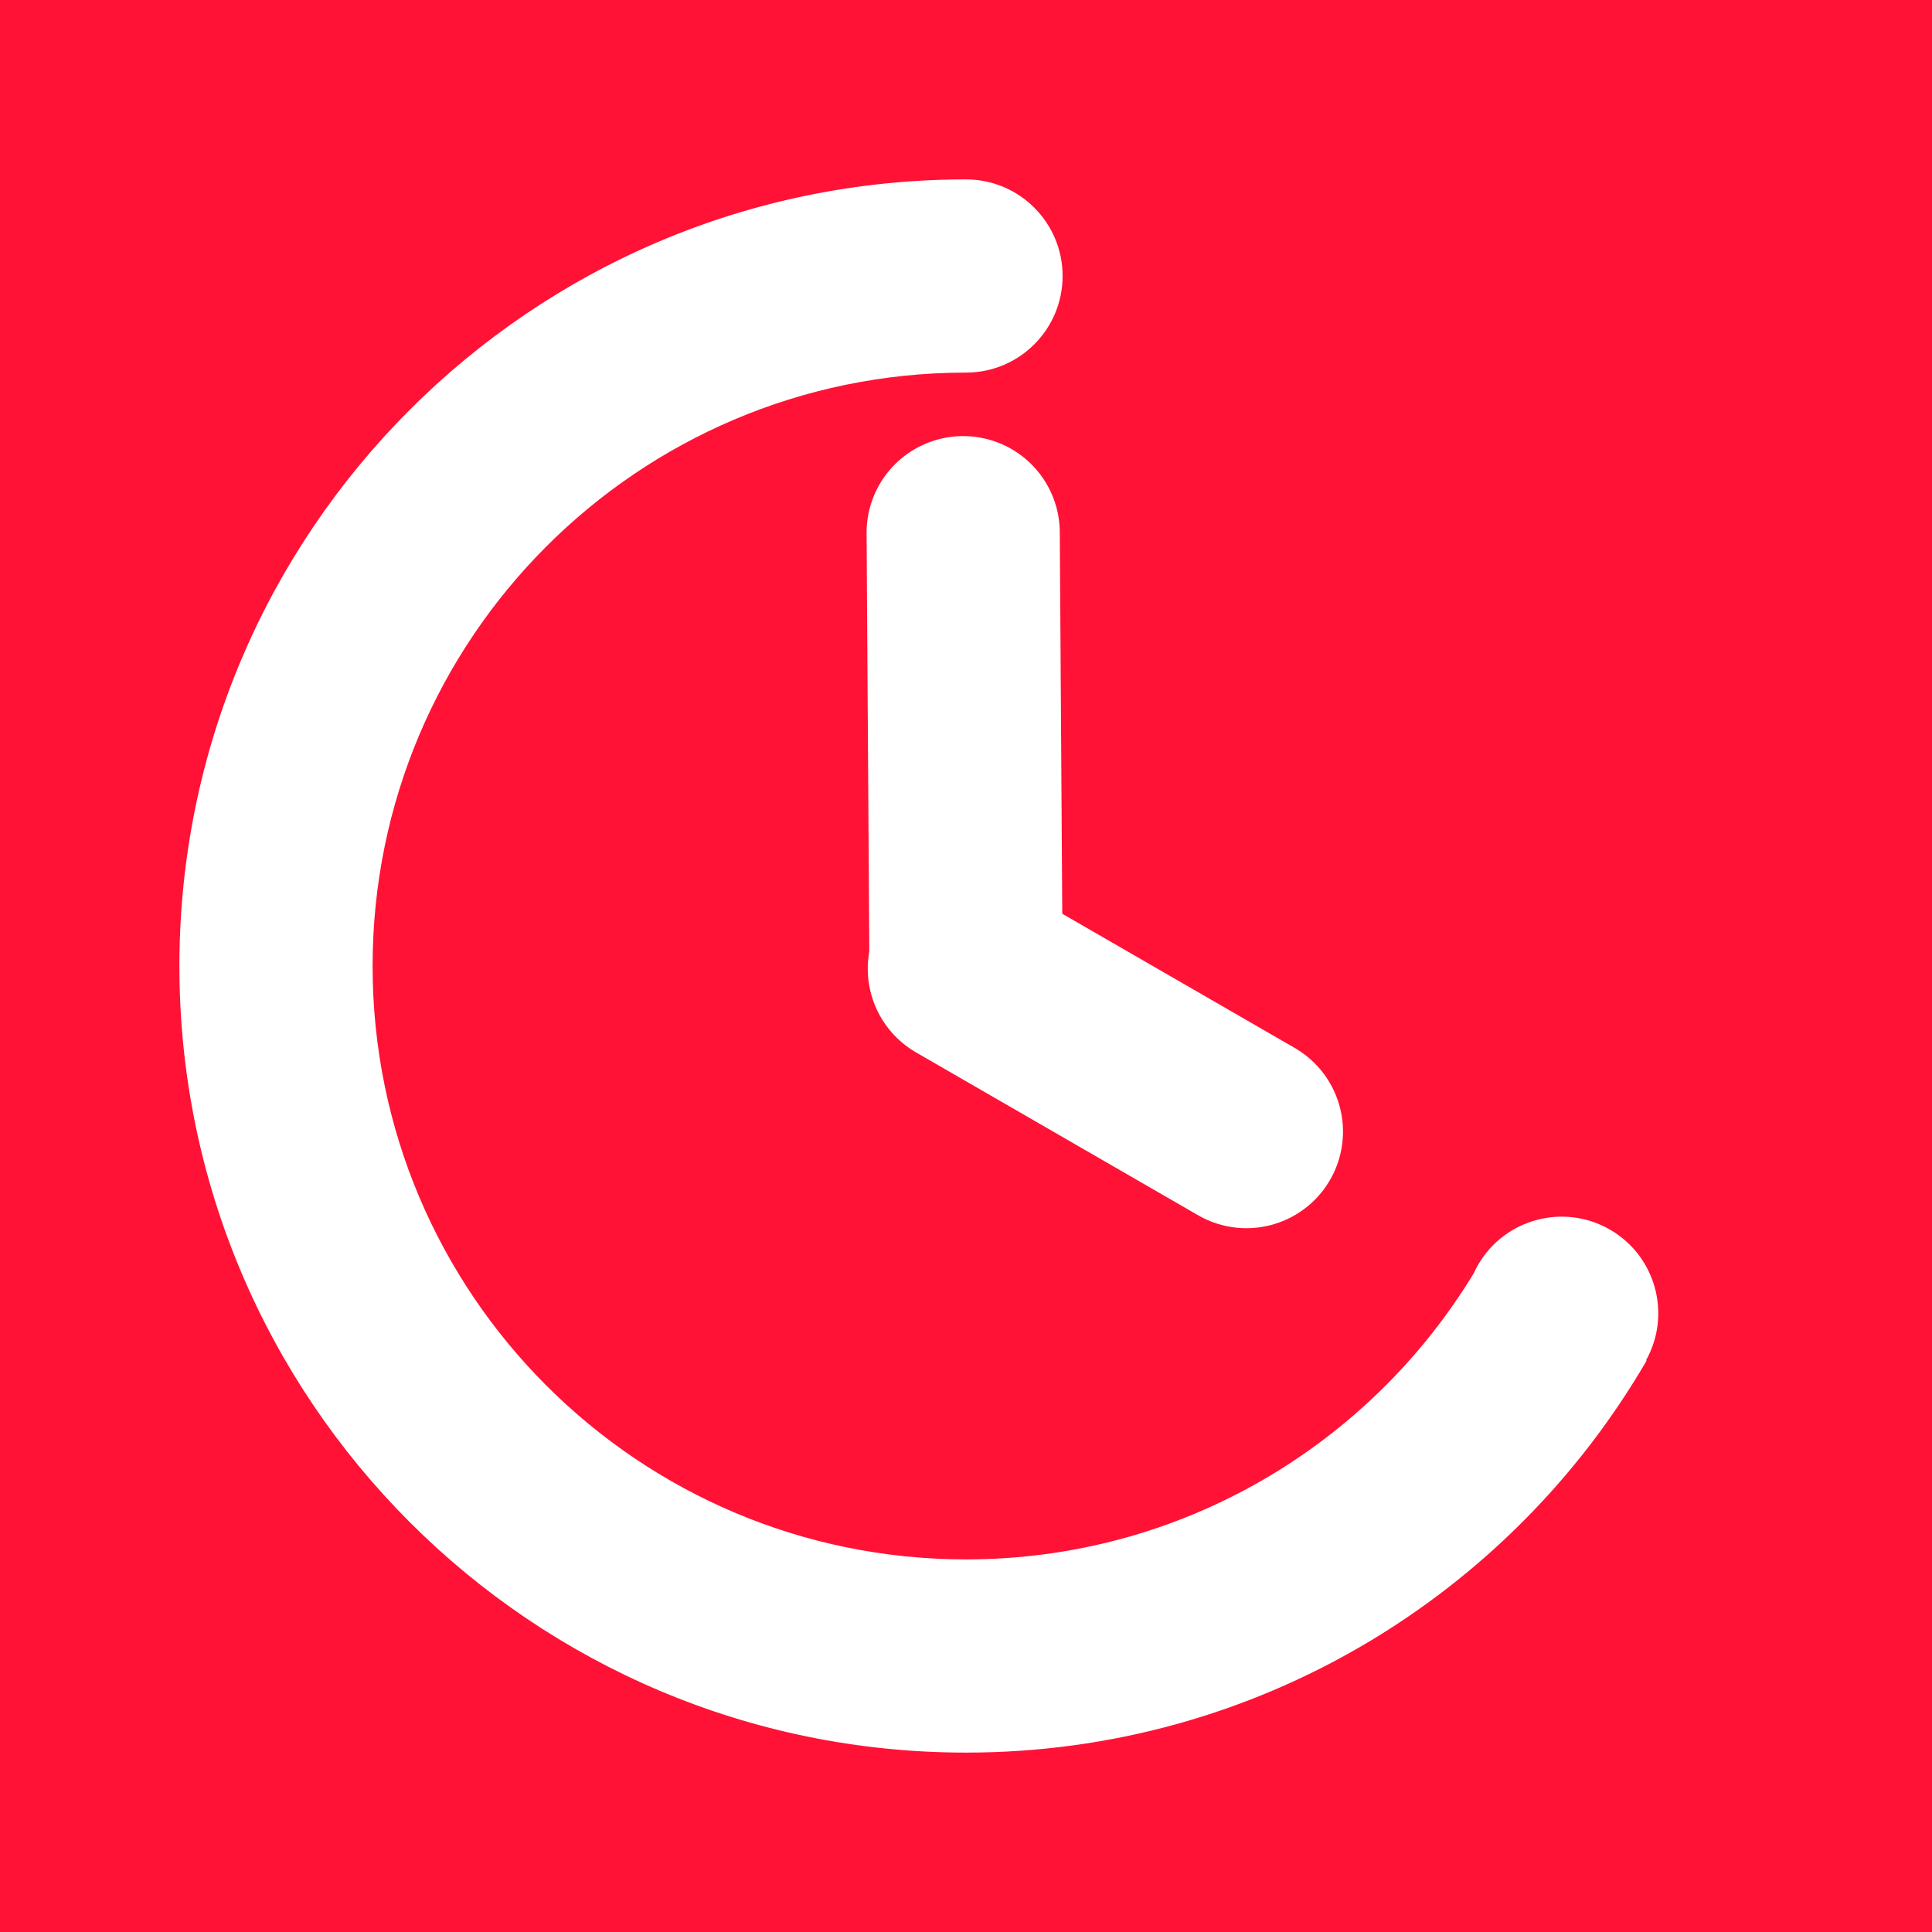
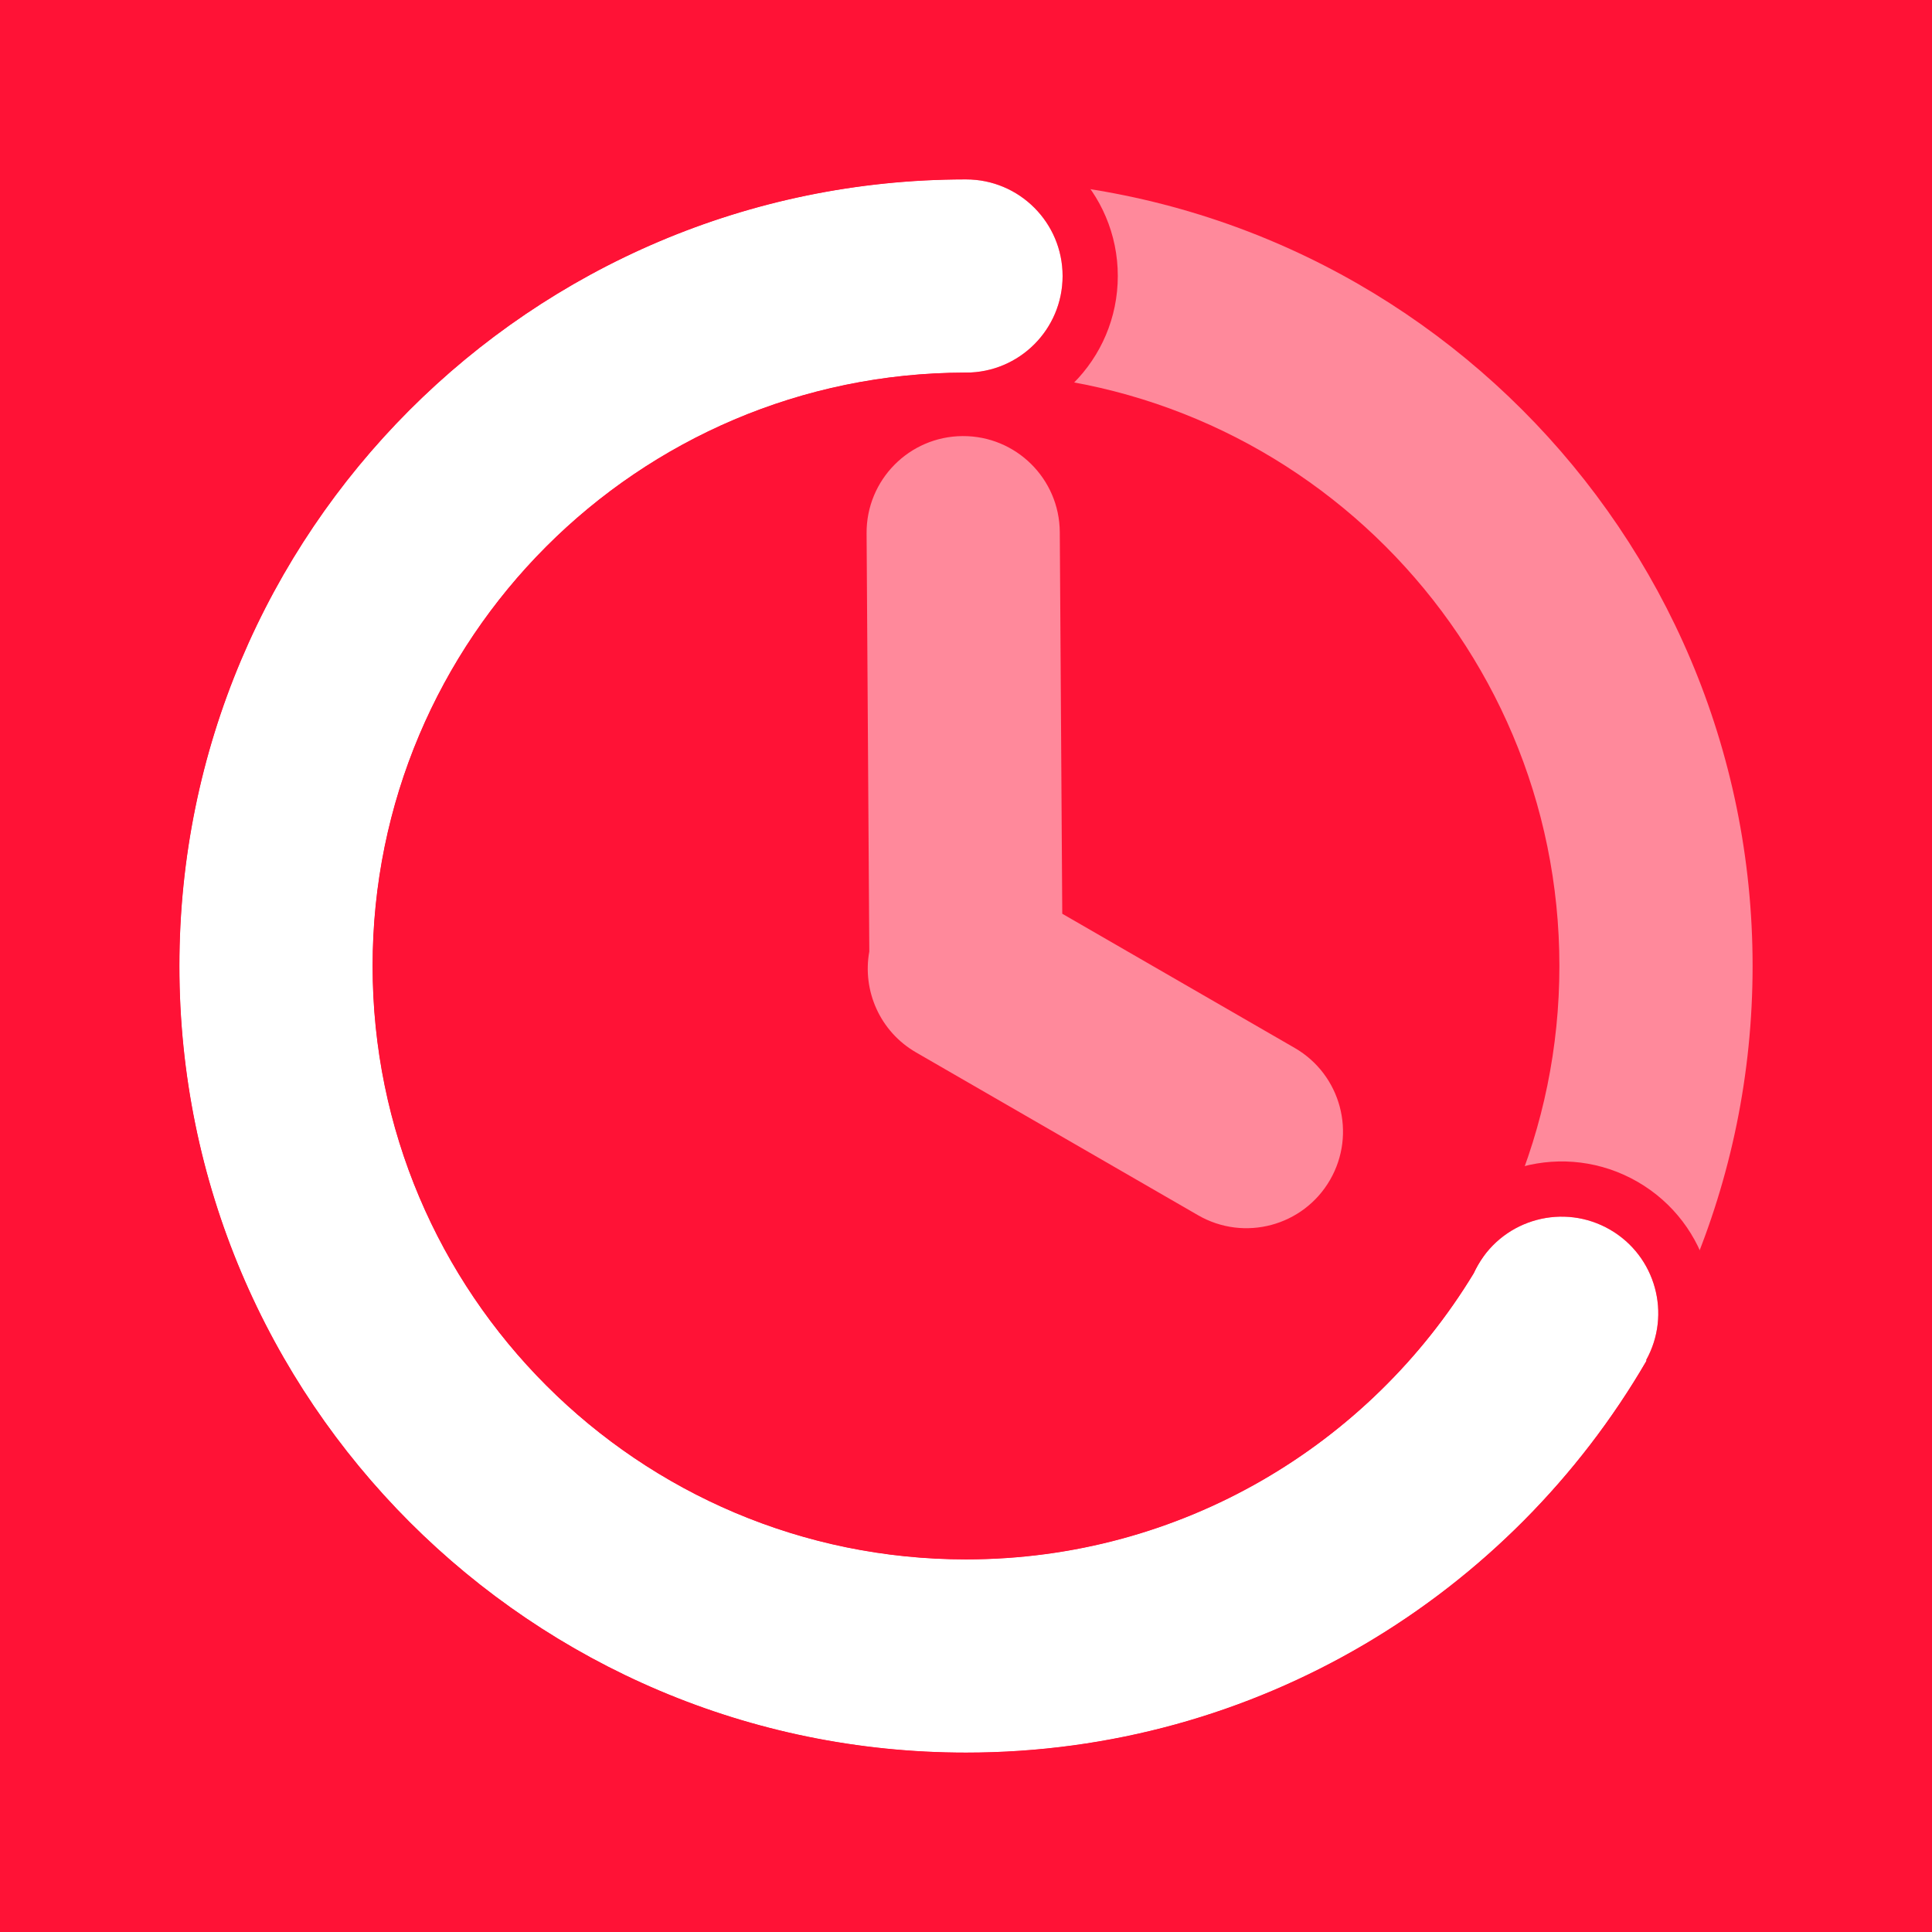
<svg xmlns="http://www.w3.org/2000/svg" width="700" height="700" viewBox="0 0 700 700" fill="none">
  <rect width="700" height="700" fill="#FF1236" />
  <circle cx="350" cy="350" r="244" fill="#FF1236" />
  <circle cx="350" cy="350" r="285" fill="#FF1236" />
-   <path fill-rule="evenodd" clip-rule="evenodd" d="M385 100C385 119.33 369.33 135 350 135C349.833 135 349.666 134.999 349.5 134.996V135C230.989 135.27 135 231.425 135 350C135 468.741 231.259 565 350 565C427.965 565 496.237 523.501 533.933 461.388C534.407 460.343 534.937 459.311 535.524 458.297C545.203 441.564 566.613 435.846 583.345 445.524C599.91 455.105 605.68 476.184 596.405 492.839L596.608 492.956C547.265 577.891 455.302 635 350 635C192.599 635 65 507.401 65 350C65 192.765 192.329 65.27 349.5 65V65.004C349.666 65.001 349.833 65 350 65C369.33 65 385 80.67 385 100Z" fill="white" />
-   <path d="M350 350L348.981 193" stroke="white" stroke-width="70" stroke-linecap="round" />
-   <path d="M349.408 351.002L451.592 409.998" stroke="white" stroke-width="70" stroke-linecap="round" />
+   <path d="M350 65C507.401 65 635 192.599 635 350C635 507.401 507.401 635 350 635C192.599 635 65 507.401 65 350C65 192.599 192.599 65 350 65ZM350 135C231.259 135 135 231.259 135 350C135 468.741 231.259 565 350 565C468.741 565 565 468.741 565 350C565 231.259 468.741 135 350 135Z" fill="white" fill-opacity="0.5" />
+   <mask id="path-4-outside-1_5_2" maskUnits="userSpaceOnUse" x="45" y="44" width="579" height="611" fill="black">
+     <rect fill="white" x="45" y="44" width="579" height="611" />
+     <path d="M350 65C369.33 65 385 80.67 385 100C385 119.33 369.33 135 350 135C349.833 135 349.666 134.995 349.5 134.993V135.001C230.989 135.271 135 231.426 135 350C135 468.741 231.259 565 350 565C427.978 565 496.257 523.486 533.949 461.354C534.42 460.321 534.944 459.3 535.524 458.297C545.203 441.564 566.613 435.846 583.346 445.524C599.909 455.105 605.678 476.181 596.403 492.837L596.606 492.954C547.264 577.89 455.302 635 350 635C192.599 635 65 507.401 65 350C65 192.766 192.329 65.271 349.5 65.001V65.006C349.666 65.004 349.833 65 350 65Z" />
+   </mask>
+   <path d="M350 65C369.33 65 385 80.67 385 100C385 119.33 369.33 135 350 135C349.833 135 349.666 134.995 349.5 134.993V135.001C230.989 135.271 135 231.426 135 350C135 468.741 231.259 565 350 565C427.978 565 496.257 523.486 533.949 461.354C534.42 460.321 534.944 459.3 535.524 458.297C545.203 441.564 566.613 435.846 583.346 445.524C599.909 455.105 605.678 476.181 596.403 492.837L596.606 492.954C547.264 577.89 455.302 635 350 635C192.599 635 65 507.401 65 350C65 192.766 192.329 65.271 349.5 65.001V65.006C349.666 65.004 349.833 65 350 65Z" fill="white" />
+   <path d="M349.5 134.993L349.78 114.995L329.5 114.711V134.993H349.5ZM349.5 135.001L349.546 155.001L369.5 154.956V135.001H349.5ZM135 350L115 350L115 350L135 350ZM533.949 461.354L551.049 471.728L551.662 470.718L552.151 469.642L533.949 461.354ZM535.524 458.297L518.212 448.283L518.212 448.283L535.524 458.297ZM583.346 445.524L593.36 428.212L593.36 428.212L583.346 445.524ZM596.403 492.837L578.93 483.107L569.347 500.317L586.409 510.161L596.403 492.837ZM596.606 492.954L613.9 503.001L623.977 485.655L606.601 475.63L596.606 492.954ZM65 350L45 350L45 350L65 350ZM349.5 65.001H369.5V44.967L349.466 45.001L349.5 65.001ZM349.5 65.006H329.5V85.288L349.78 85.004L349.5 65.006ZM350 65V85C358.284 85 365 91.716 365 100H385H405C405 69.624 380.376 45 350 45V65ZM385 100H365C365 108.284 358.284 115 350 115V135V155C380.376 155 405 130.376 405 100H385ZM350 135V115C350.047 115 350.081 115 350.095 115C350.108 115.001 350.11 115.001 350.09 115C350.08 115 350.068 115 350.05 115C350.038 114.999 350.006 114.999 349.985 114.998C349.936 114.998 349.863 114.996 349.78 114.995L349.5 134.993L349.22 154.991C349.219 154.991 349.222 154.991 349.23 154.991C349.238 154.991 349.248 154.992 349.265 154.992C349.286 154.992 349.355 154.994 349.41 154.995C349.53 154.997 349.746 155 350 155V135ZM349.5 134.993H329.5V135.001H349.5H369.5V134.993H349.5ZM349.5 135.001L349.454 115.001C219.918 115.296 115 220.395 115 350L135 350L155 350C155 242.456 242.06 155.246 349.546 155.001L349.5 135.001ZM135 350L115 350C115 479.787 220.213 585 350 585V565V545C242.305 545 155 457.695 155 350L135 350ZM350 565V585C435.256 585 509.882 539.586 551.049 471.728L533.949 461.354L516.85 450.981C482.632 507.385 420.7 545 350 545V565ZM533.949 461.354L552.151 469.642C552.358 469.187 552.587 468.743 552.837 468.311L535.524 458.297L518.212 448.283C517.301 449.857 516.481 451.454 515.747 453.067L533.949 461.354ZM535.524 458.297L552.837 468.311C556.985 461.14 566.161 458.689 573.332 462.837L583.346 445.524L593.36 428.212C567.066 413.003 533.421 421.989 518.212 448.283L535.524 458.297ZM583.346 445.524L573.332 462.837C580.427 466.941 582.902 475.973 578.93 483.107L596.403 492.837L613.877 502.567C628.453 476.39 619.392 443.27 593.36 428.212L583.346 445.524ZM596.403 492.837L586.409 510.161L586.612 510.278L596.606 492.954L606.601 475.63L606.398 475.513L596.403 492.837ZM596.606 492.954L579.313 482.908C533.403 561.935 447.887 615 350 615V635V655C462.717 655 561.126 593.844 613.9 503.001L596.606 492.954ZM350 635V615C203.645 615 85 496.355 85 350L65 350L45 350C45 518.447 181.553 655 350 655V635ZM65 350L85 350C85 203.8 203.394 85.252 349.534 85.001L349.5 65.001L349.466 45.001C181.264 45.29 45 181.731 45 350L65 350ZM349.5 65.001H329.5V65.006H349.5H369.5V65.001H349.5ZM349.5 65.006L349.78 85.004C349.843 85.003 349.902 85.002 349.941 85.001C349.986 85.001 350.01 85 350.031 85C350.074 84.999 350.052 85 350 85V65V45C349.781 45 349.592 45.002 349.468 45.004C348.286 45.021 350.308 44.993 349.22 45.008L349.5 65.006Z" fill="#FF1236" mask="url(#path-4-outside-1_5_2)" />
+   <path d="M348.753 158.001C368.083 157.876 383.854 173.443 383.98 192.773L384.877 331.066L469.092 379.687C485.832 389.352 491.567 410.757 481.903 427.497C472.238 444.237 450.832 449.973 434.092 440.309L331.908 381.313C318.753 373.717 312.395 358.872 314.965 344.738L313.982 193.228C313.856 173.898 329.424 158.127 348.753 158.001Z" fill="white" fill-opacity="0.5" />
</svg>
